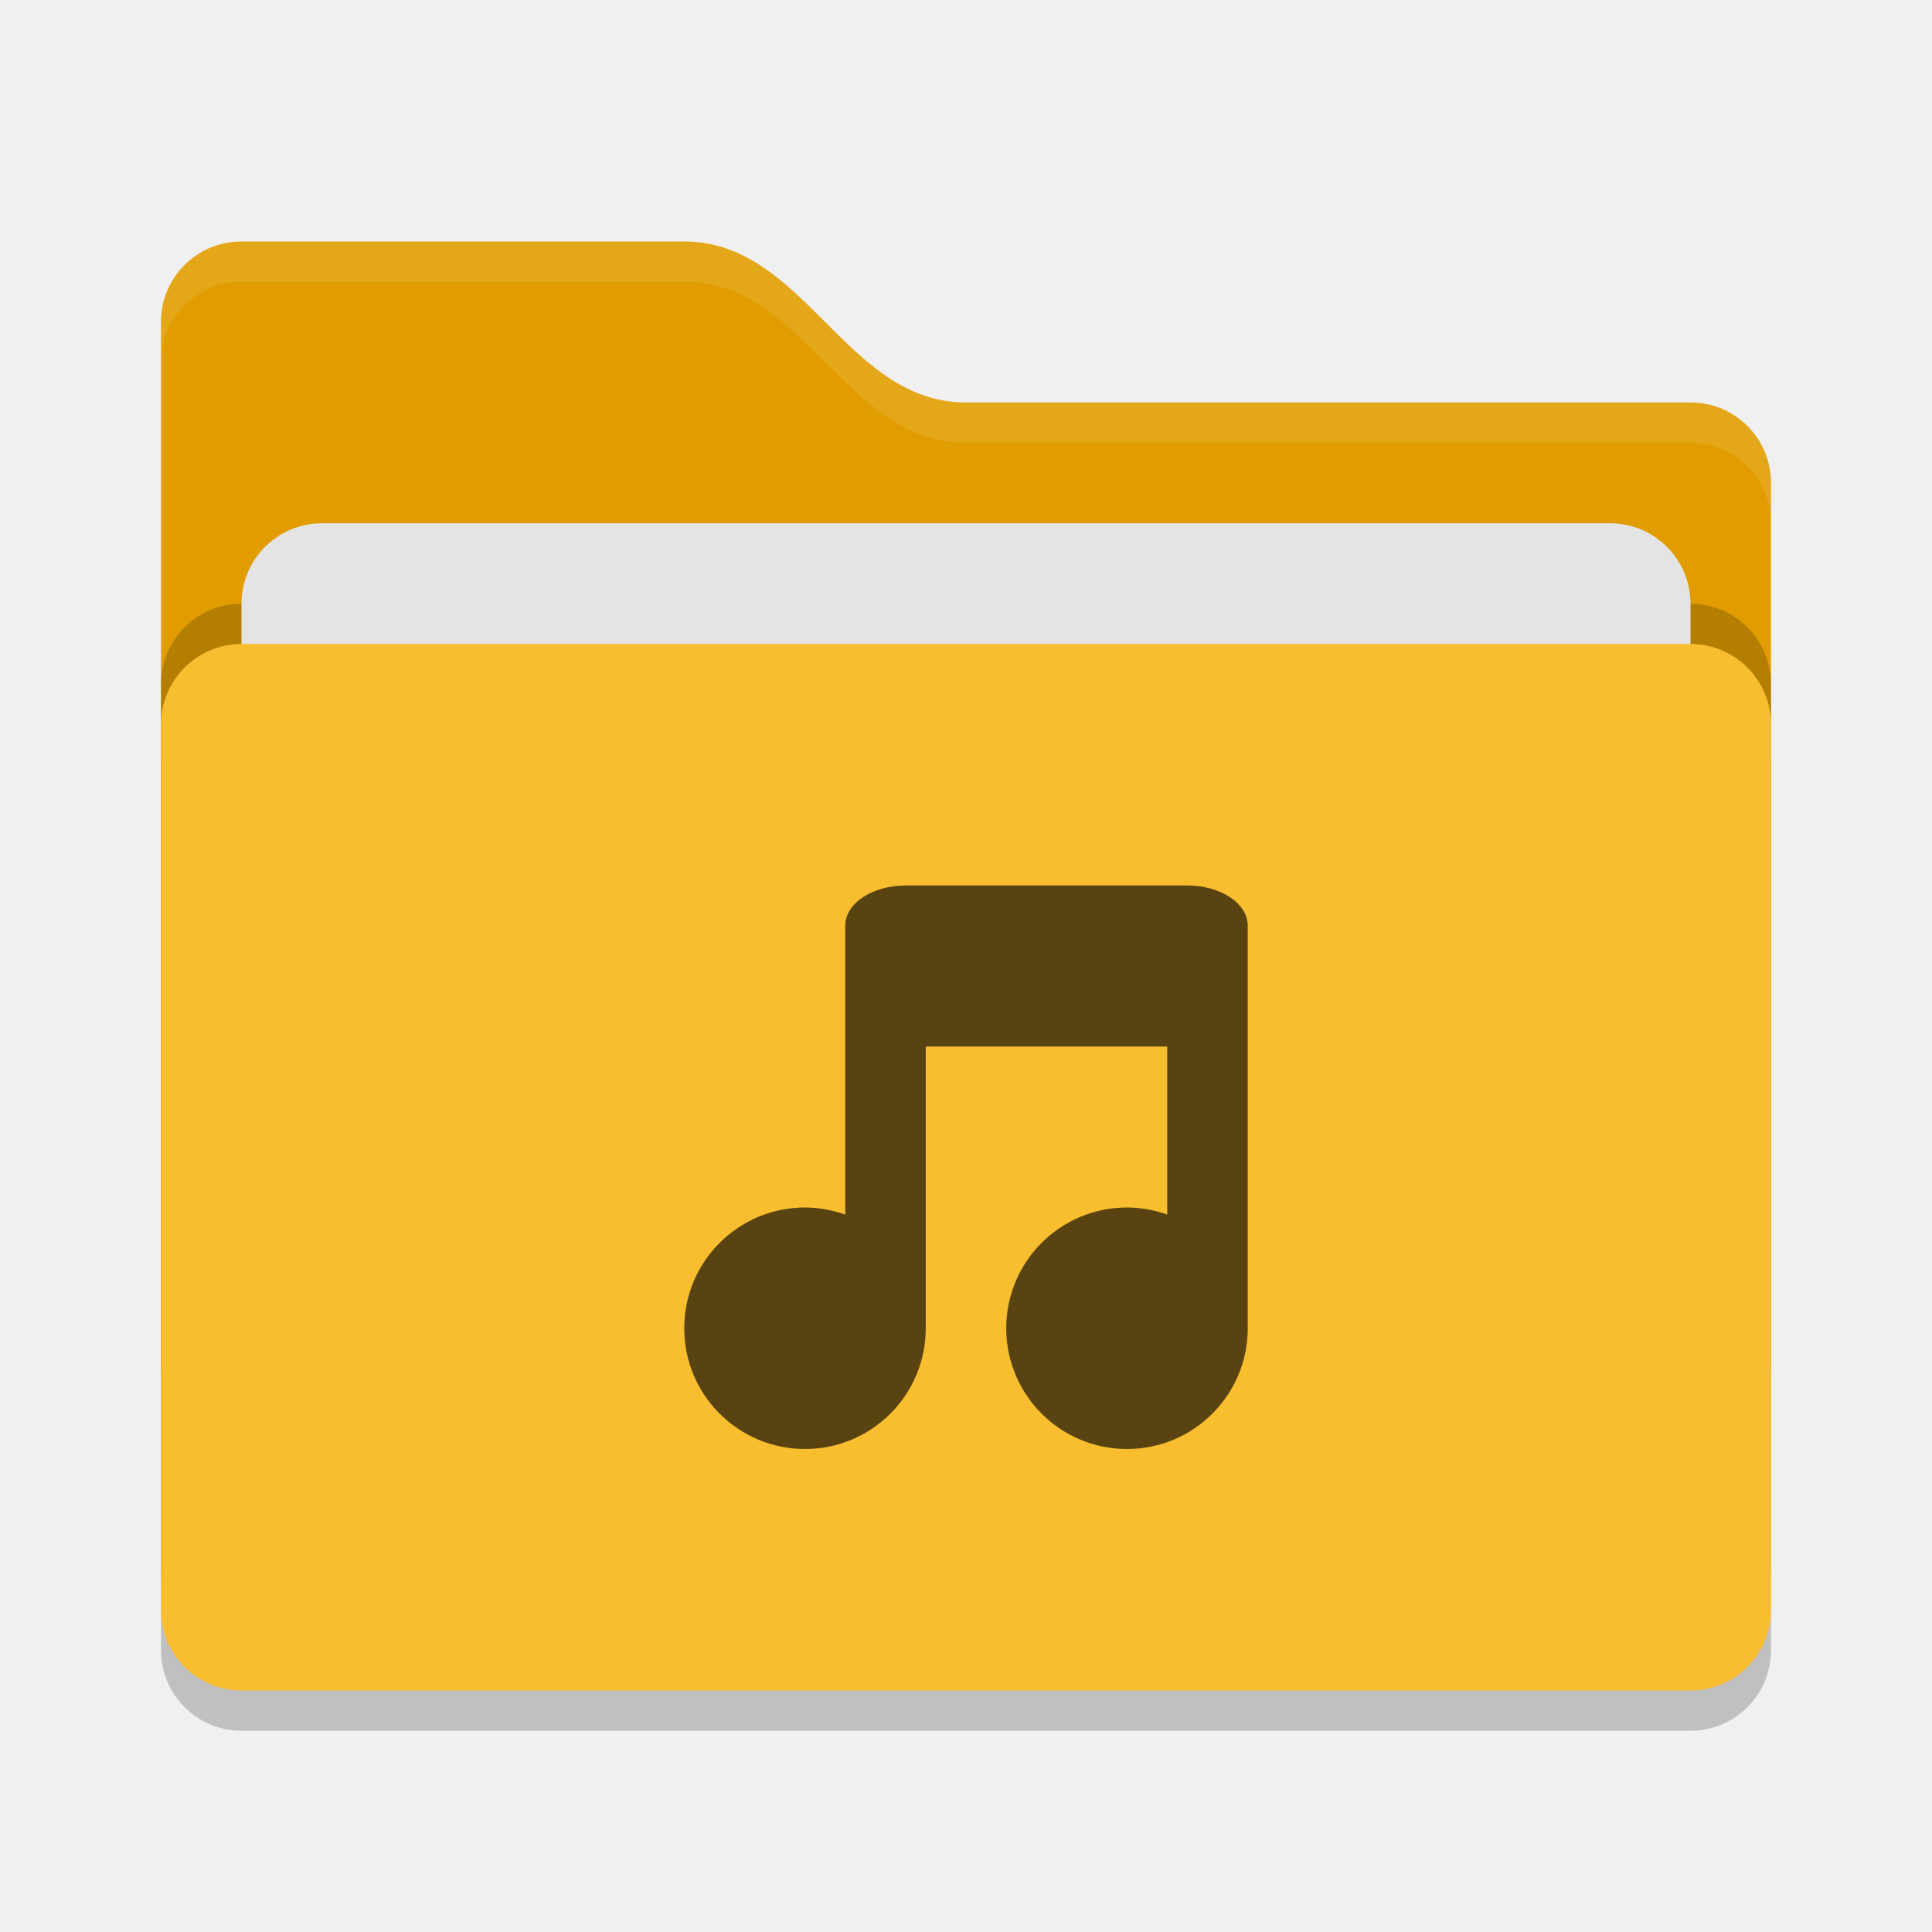
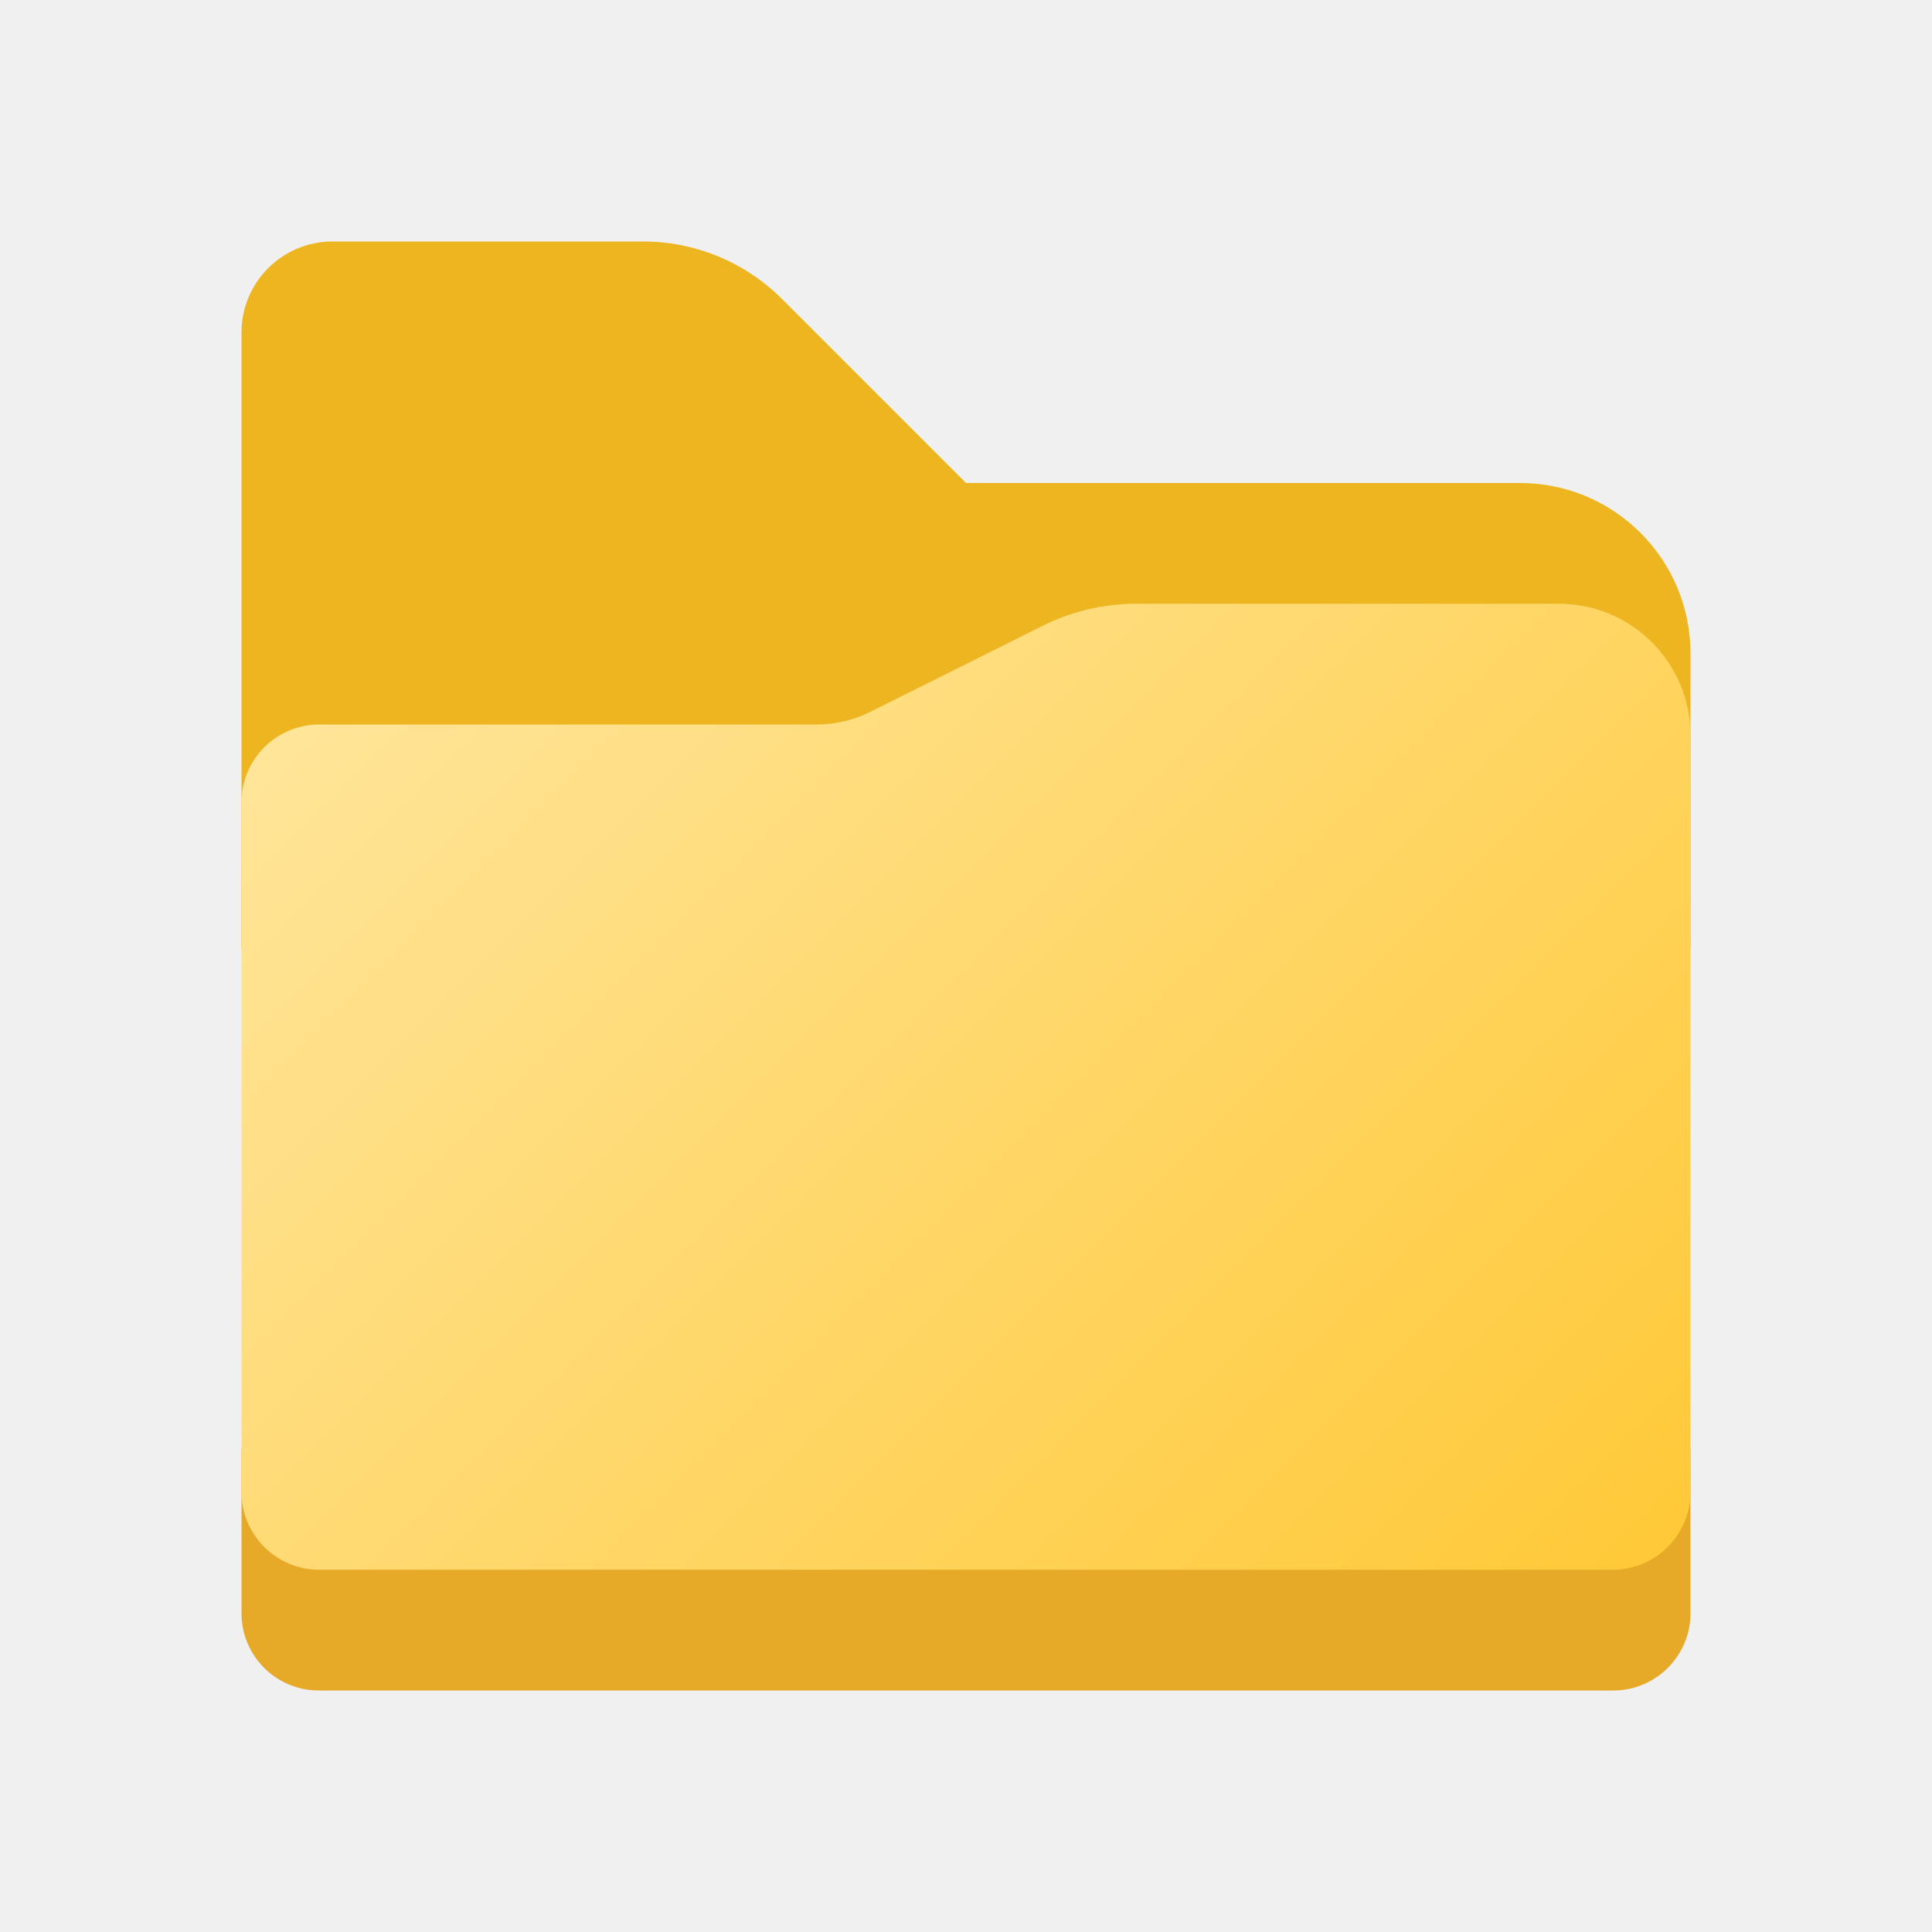
- <svg xmlns="http://www.w3.org/2000/svg" width="48" height="48" version="1">
-   <rect style="opacity:0.2" width="40" height="26" x="4" y="17" rx="2" ry="2" />
-   <path style="fill:#e19d00" d="M 4,34 C 4,35.108 4.892,36 6,36 H 42 C 43.108,36 44,35.108 44,34 V 12 C 44,10.892 43.108,10 42,10 H 24 C 21,10 20,6 17,6 H 6 C 4.892,6 4,6.892 4,8" />
-   <rect style="opacity:0.2" width="40" height="26" x="4" y="15" rx="2" ry="2" />
-   <rect style="fill:#e4e4e4" width="36" height="16" x="6" y="13" rx="2" ry="2" />
-   <rect style="fill:#f9bd30" width="40" height="26" x="4" y="16" rx="2" ry="2" />
-   <path style="opacity:0.1;fill:#ffffff" d="M 6,6 C 4.892,6 4,6.892 4,8 V 9 C 4,7.892 4.892,7 6,7 H 17 C 20,7 21,11 24,11 H 42 C 43.108,11 44,11.892 44,13 V 12 C 44,10.892 43.108,10 42,10 H 24 C 21,10 20,6 17,6 Z" />
-   <path style="fill:#594411" d="M 21,30.176 C 20.679,30.061 20.341,30.001 20,30 18.343,30 17,31.343 17,33 17,34.657 18.343,36 20,36 21.657,36 23,34.657 23,33 V 26 H 29 V 30.176 C 28.679,30.061 28.341,30.001 28,30 26.343,30 25,31.343 25,33 25,34.657 26.343,36 28,36 29.657,36 31,34.657 31,33 V 23 C 31,22.446 30.331,22 29.5,22 H 22.5 C 21.669,22 21,22.446 21,23" />
+ <svg xmlns="http://www.w3.org/2000/svg" height="8px" width="8px" id="Camada_1" data-name="Camada 1" viewBox="0 0 8 8">
+   <defs>
+     <style>.cls-1{fill:#edb51f;}.cls-2{fill:#e6a928;}.cls-3{fill:url(#Gradiente_sem_nome_5);}</style>
+     <linearGradient id="Gradiente_sem_nome_5" x1="1.812" y1="2.377" x2="6.373" y2="6.939" gradientUnits="userSpaceOnUse">
+       <stop offset="0" stop-color="#ffe599" />
+       <stop offset="1" stop-color="#ffc938" />
+     </linearGradient>
+   </defs>
+   <path class="cls-1" d="M6.294,2H4l-.762-.762A.813.813,0,0,0,2.663,1H1.377A.377.377,0,0,0,1,1.377V3.918A.082.082,0,0,0,1.082,4H6.918A.082.082,0,0,0,7,3.918V2.706A.706.706,0,0,0,6.294,2Z" />
+   <path class="cls-2" d="M1,6H7A0,0,0,0,1,7,6v.68A.32.32,0,0,1,6.68,7H1.32A.32.32,0,0,1,1,6.68V6A0,0,0,0,1,1,6Z" />
+   <path class="cls-3" d="M6.455,2.5H4.704a.864.864,0,0,0-.386.091l-.713.356A.498.498,0,0,1,3.382,3H1.321A.322.322,0,0,0,1,3.321V6.178A.322.322,0,0,0,1.322,6.5H6.678A.322.322,0,0,0,7,6.178V3.045A.545.545,0,0,0,6.455,2.5Z" />
</svg>
